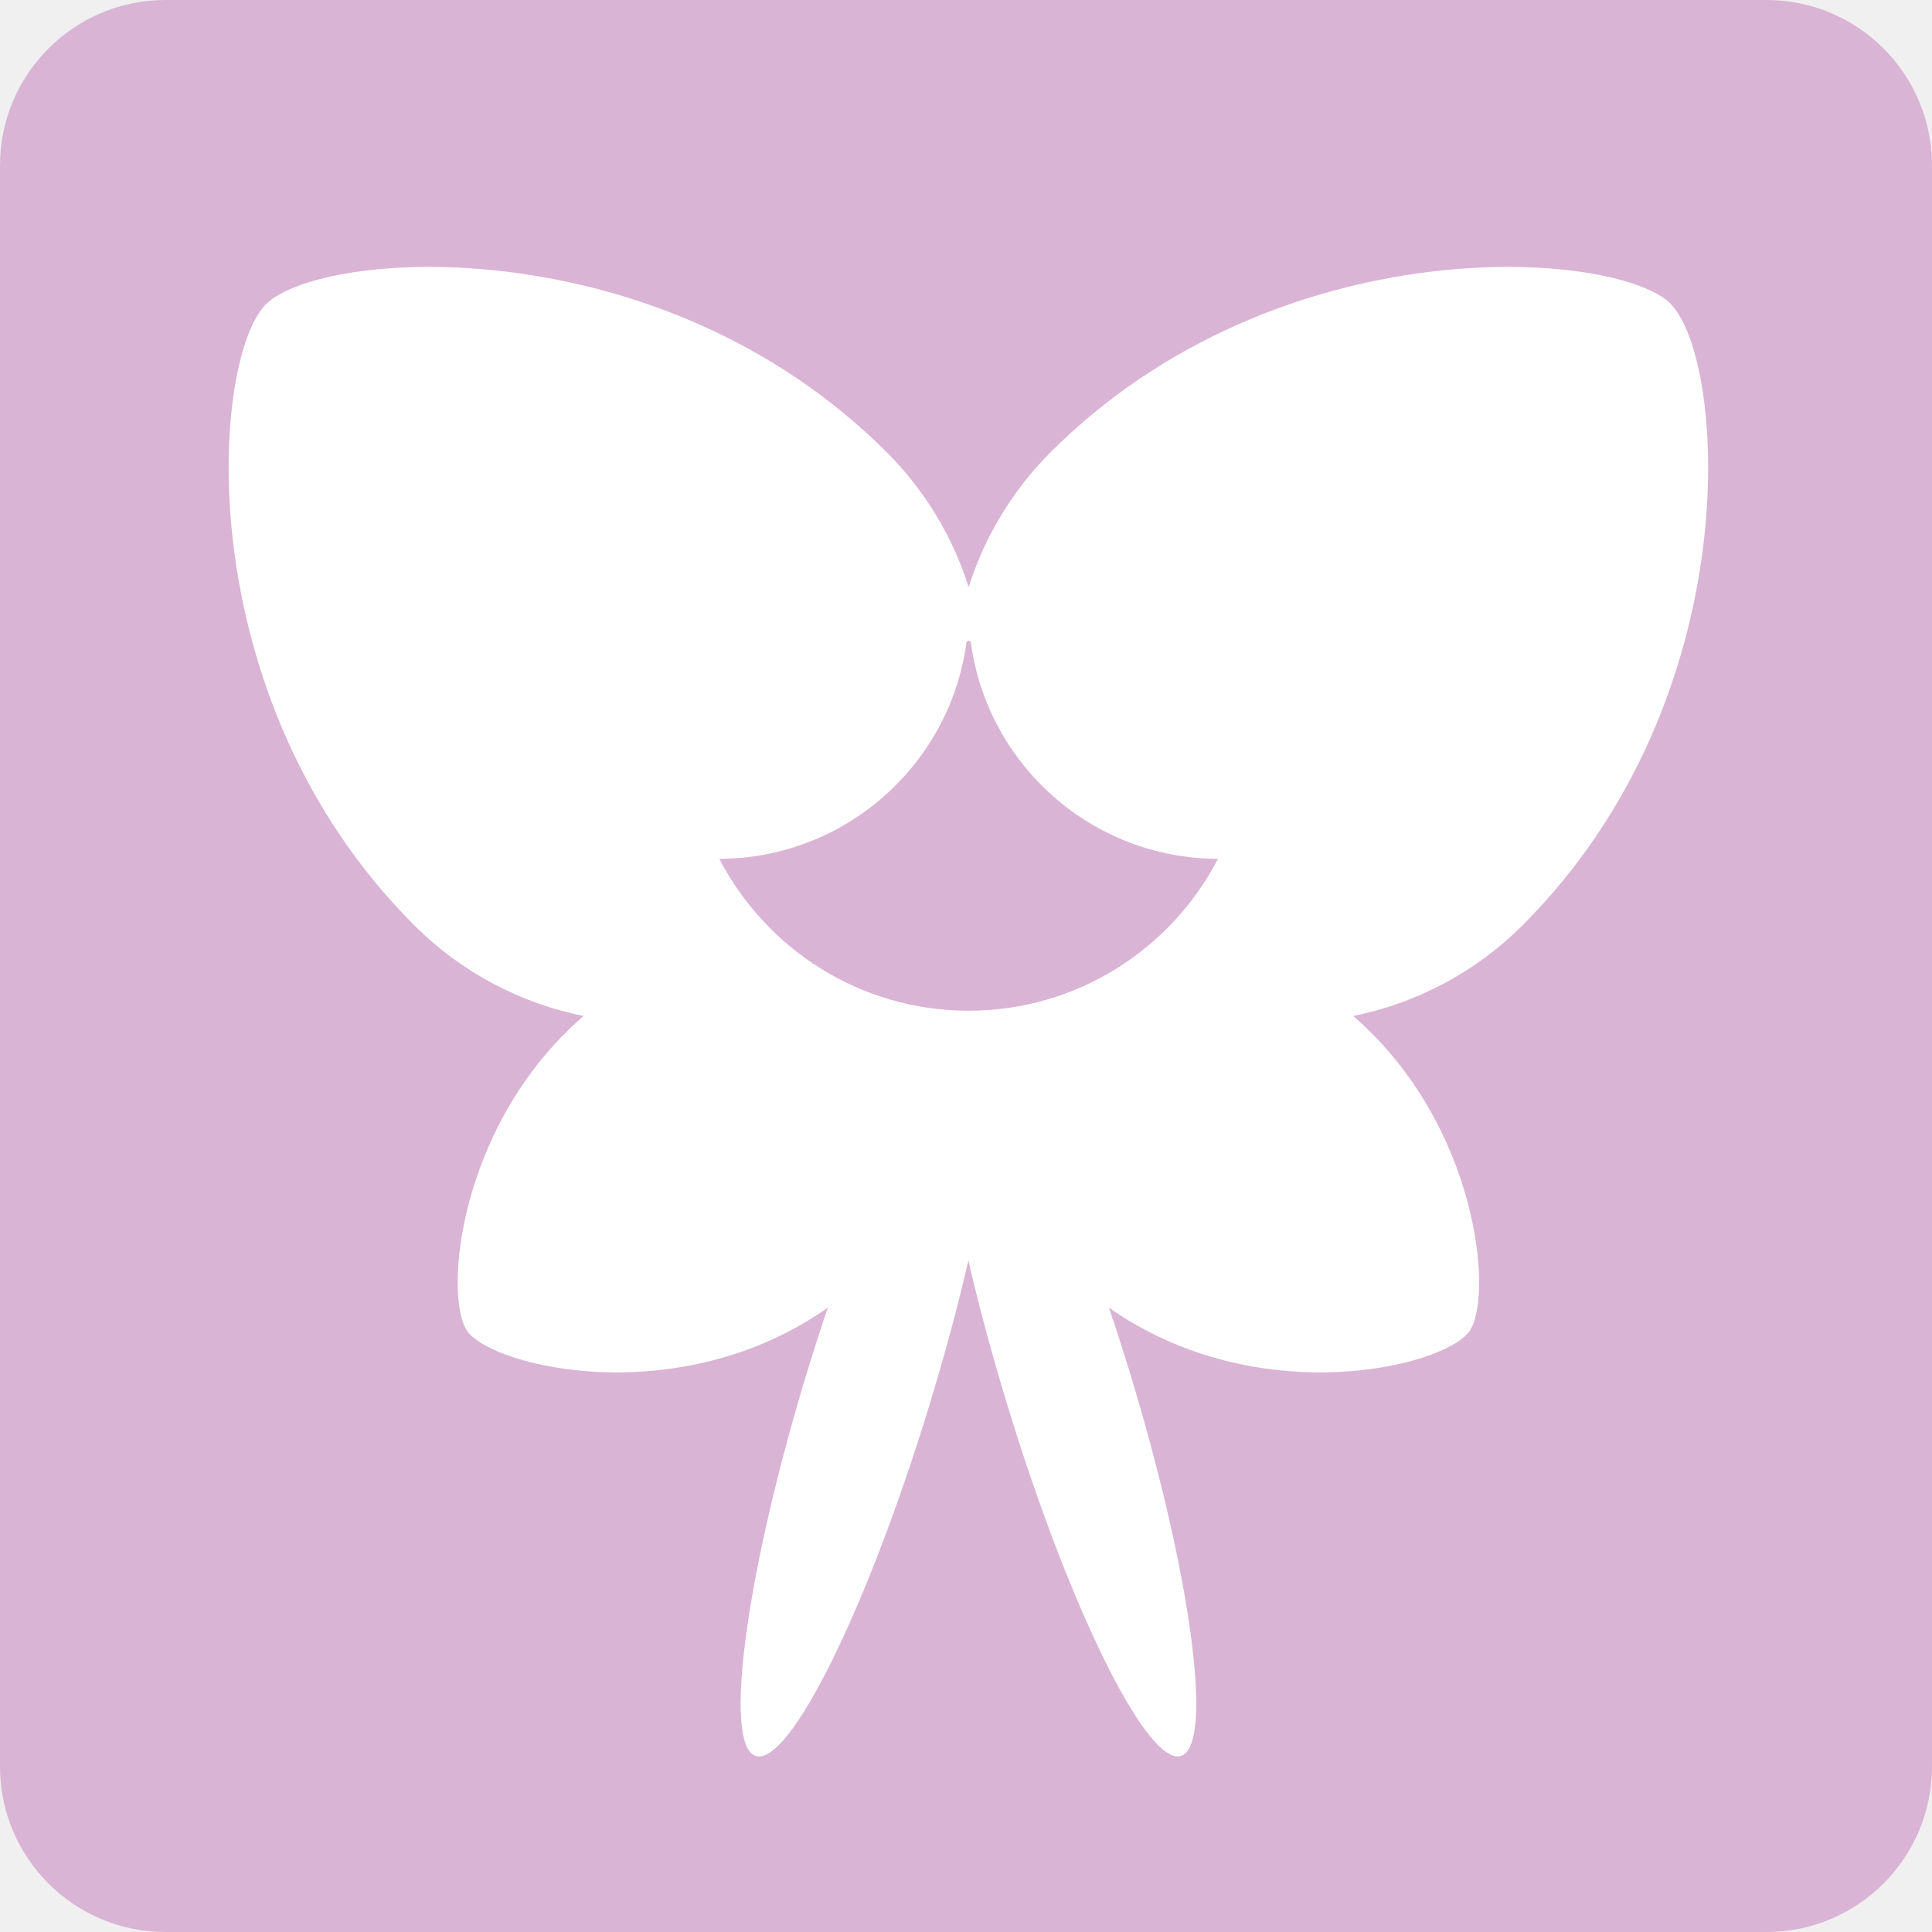
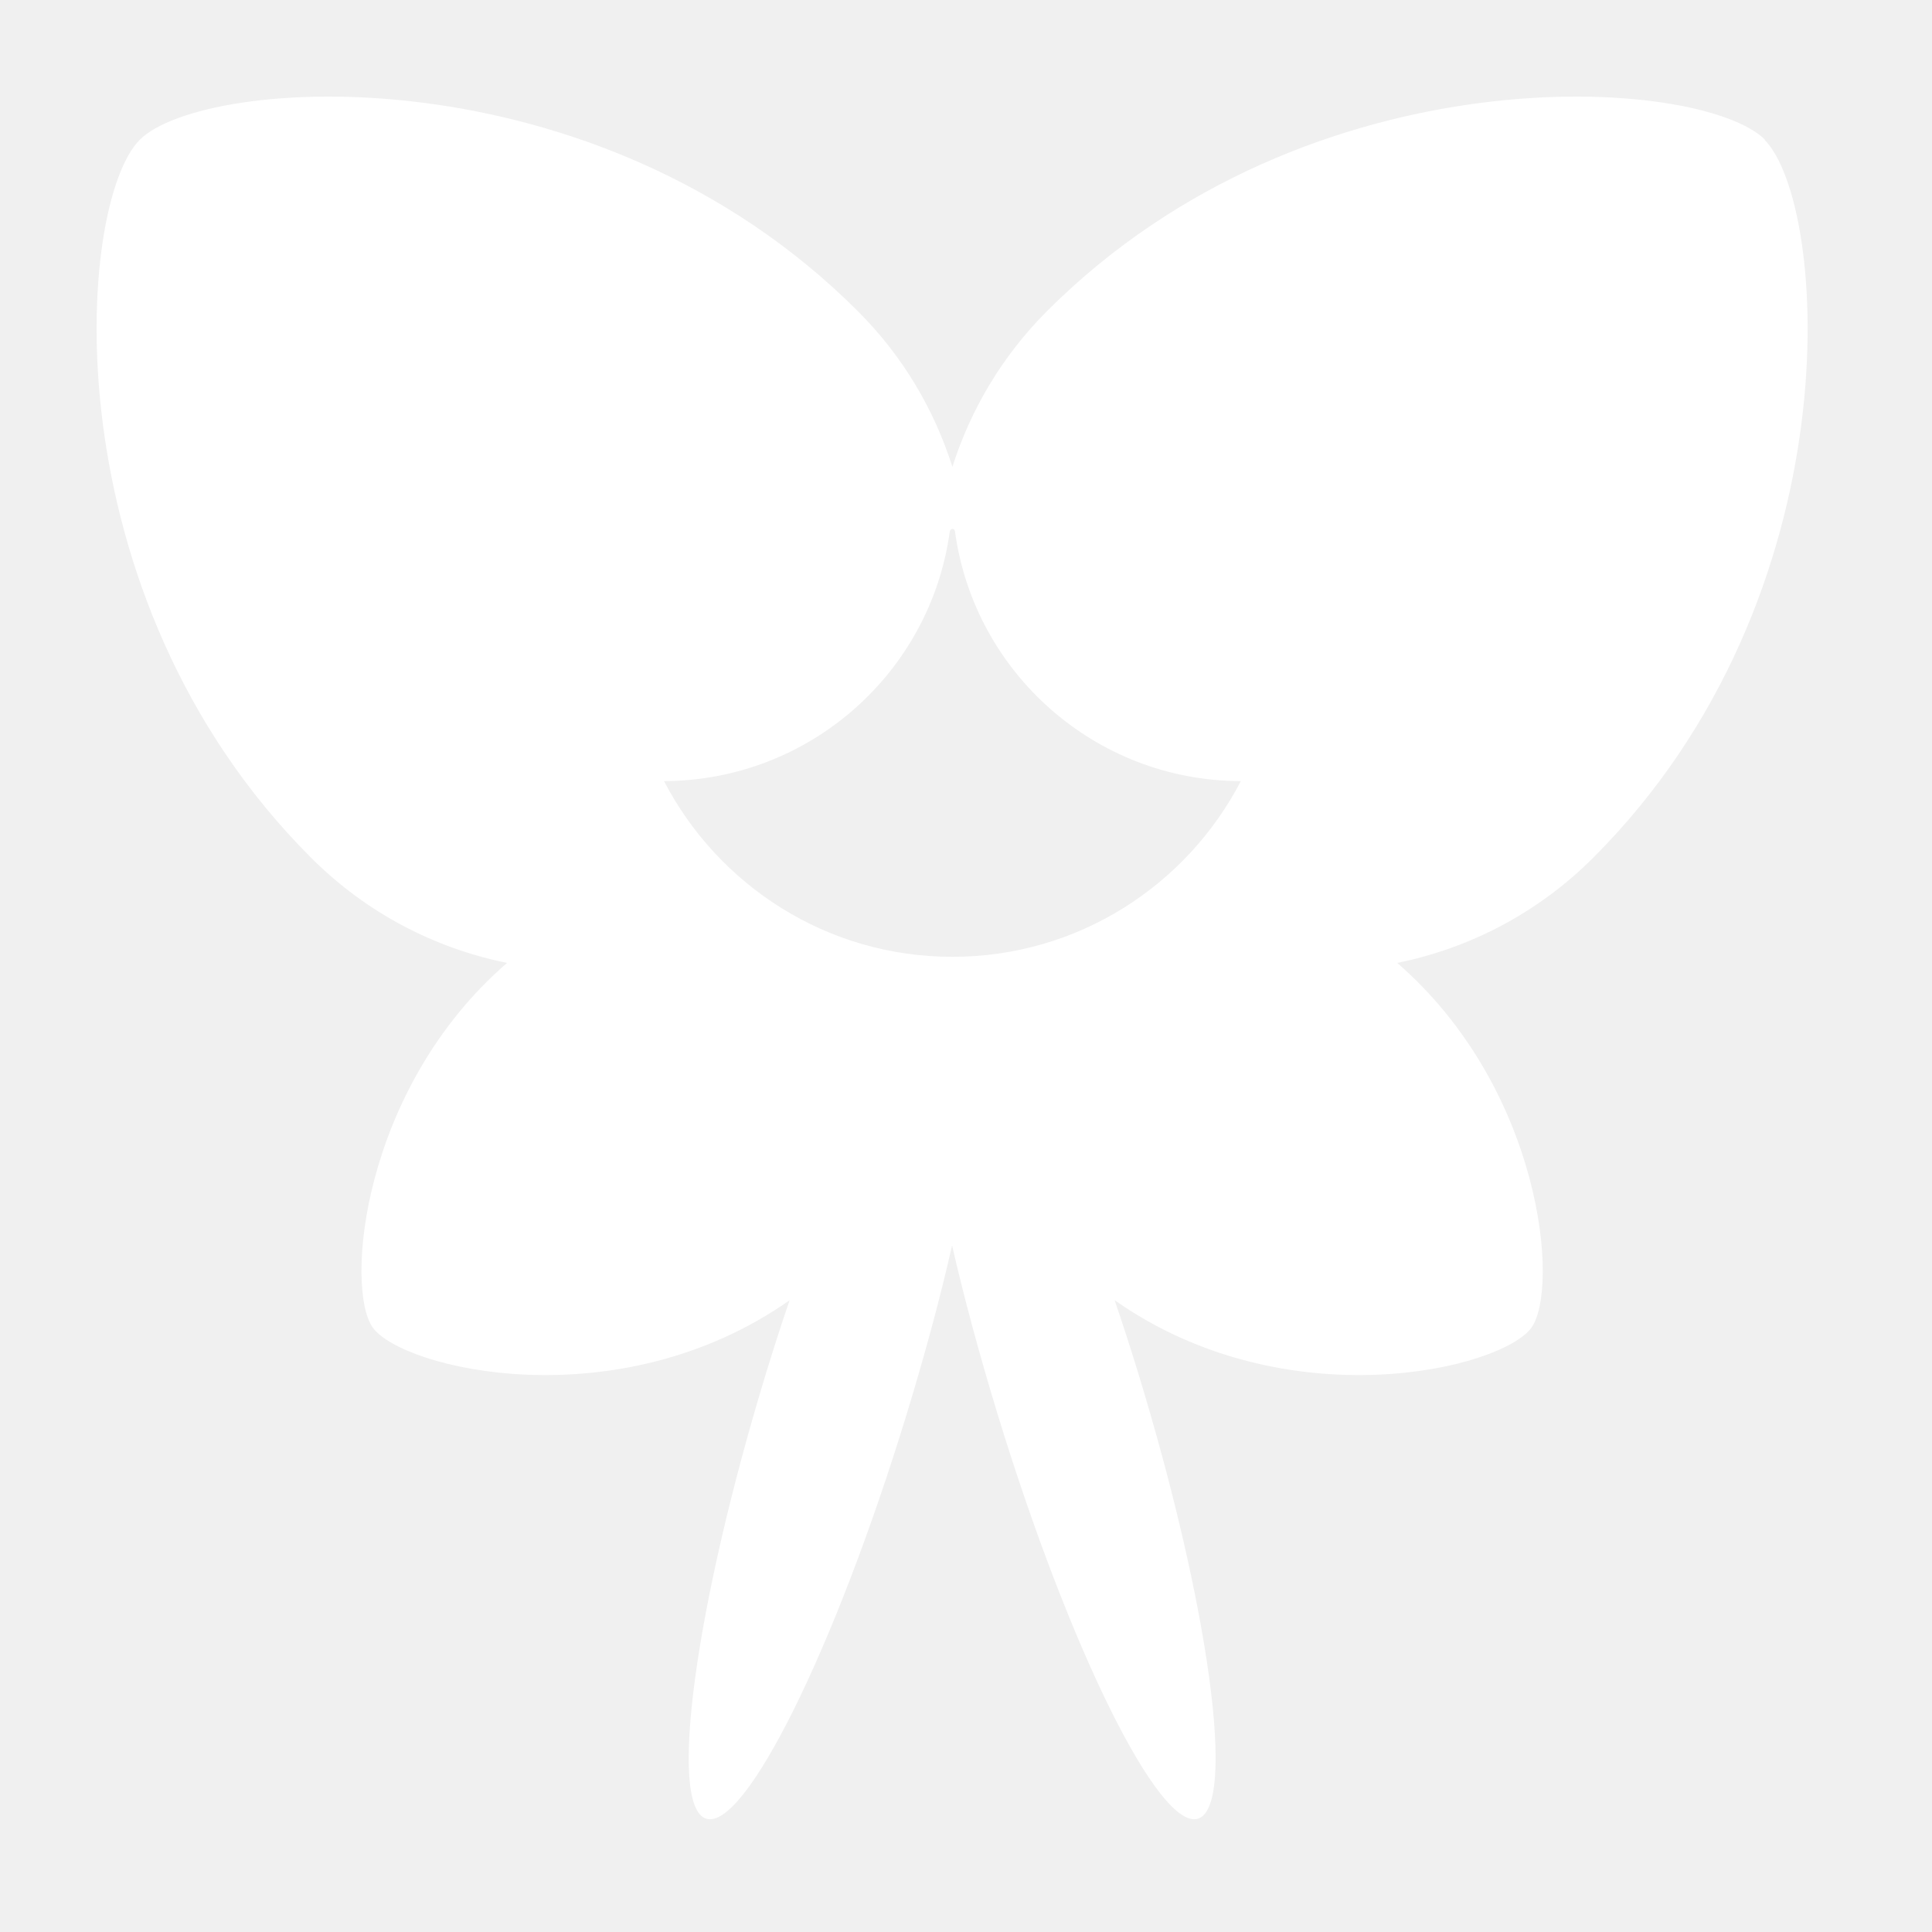
- <svg xmlns="http://www.w3.org/2000/svg" width="500" height="500" viewBox="0 0 500 500" fill="none">
-   <g clip-path="url(#clip0_3_2708)">
-     <path d="M457.176 0H42.824C19.173 0 0 19.173 0 42.824V457.176C0 480.827 19.173 500 42.824 500H457.176C480.827 500 500 480.827 500 457.176V42.824C500 19.173 480.827 0 457.176 0Z" fill="#DAB4D4" />
-     <path d="M432.538 78.738C418.329 64.529 330.791 58.141 271.868 117.064C261.765 127.167 254.726 139.226 250.684 151.936C246.643 139.161 239.604 127.167 229.501 117.064C170.577 58.141 83.04 64.529 68.831 78.738C54.621 92.948 48.234 180.485 107.157 239.408C119.606 251.858 134.924 259.68 151.023 262.939C118.433 291.162 114.718 335.81 120.975 344.545C127.623 353.8 175.727 365.468 214.248 338.418C212.489 343.567 210.794 348.847 209.099 354.322C193 406.988 187.003 451.832 195.607 454.439C204.276 457.111 224.351 416.569 240.451 363.903C244.492 350.672 247.947 337.896 250.619 326.164C253.292 337.896 256.746 350.672 260.787 363.903C276.887 416.569 296.963 457.111 305.632 454.439C314.301 451.767 308.239 406.922 292.139 354.322C290.445 348.847 288.75 343.567 286.99 338.418C325.512 365.468 373.68 353.8 380.263 344.545C386.521 335.81 382.805 291.227 350.215 262.939C366.315 259.68 381.632 251.858 394.082 239.408C453.005 180.485 446.617 92.948 432.408 78.738H432.538ZM250.684 261.57C222.592 261.57 198.279 245.601 186.156 222.266C218.811 222.136 245.796 197.888 250.098 166.406C250.228 165.624 251.206 165.624 251.271 166.406C255.573 197.888 282.558 222.201 315.213 222.266C303.09 245.601 278.777 261.57 250.684 261.57Z" fill="white" />
-   </g>
-   <defs>
-     <clipPath id="clip0_3_2708">
-       <rect width="500" height="500" fill="white" />
-     </clipPath>
-   </defs>
+ <svg xmlns="http://www.w3.org/2000/svg" width="20" height="20" viewBox="0 0 20 20" fill="none">
+   <path d="M18.272 1.447C17.615 0.789 13.565 0.494 10.839 3.22C10.372 3.687 10.046 4.245 9.859 4.833C9.672 4.242 9.347 3.687 8.879 3.22C6.154 0.494 2.104 0.789 1.447 1.447C0.789 2.104 0.494 6.154 3.22 8.879C3.796 9.455 4.504 9.817 5.249 9.968C3.741 11.274 3.569 13.339 3.859 13.743C4.166 14.171 6.392 14.711 8.174 13.46C8.092 13.698 8.014 13.942 7.936 14.195C7.191 16.632 6.913 18.706 7.311 18.827C7.712 18.95 8.641 17.075 9.386 14.639C9.573 14.027 9.733 13.435 9.856 12.893C9.98 13.435 10.14 14.027 10.327 14.639C11.072 17.075 12 18.95 12.401 18.827C12.802 18.703 12.522 16.629 11.777 14.195C11.699 13.942 11.62 13.698 11.539 13.46C13.321 14.711 15.549 14.171 15.854 13.743C16.143 13.339 15.971 11.277 14.464 9.968C15.209 9.817 15.917 9.455 16.493 8.879C19.219 6.154 18.923 2.104 18.266 1.447H18.272ZM9.859 9.905C8.56 9.905 7.435 9.166 6.874 8.086C8.385 8.08 9.633 6.959 9.832 5.502C9.838 5.466 9.883 5.466 9.886 5.502C10.085 6.959 11.334 8.083 12.845 8.086C12.284 9.166 11.159 9.905 9.859 9.905Z" fill="white" />
</svg>
